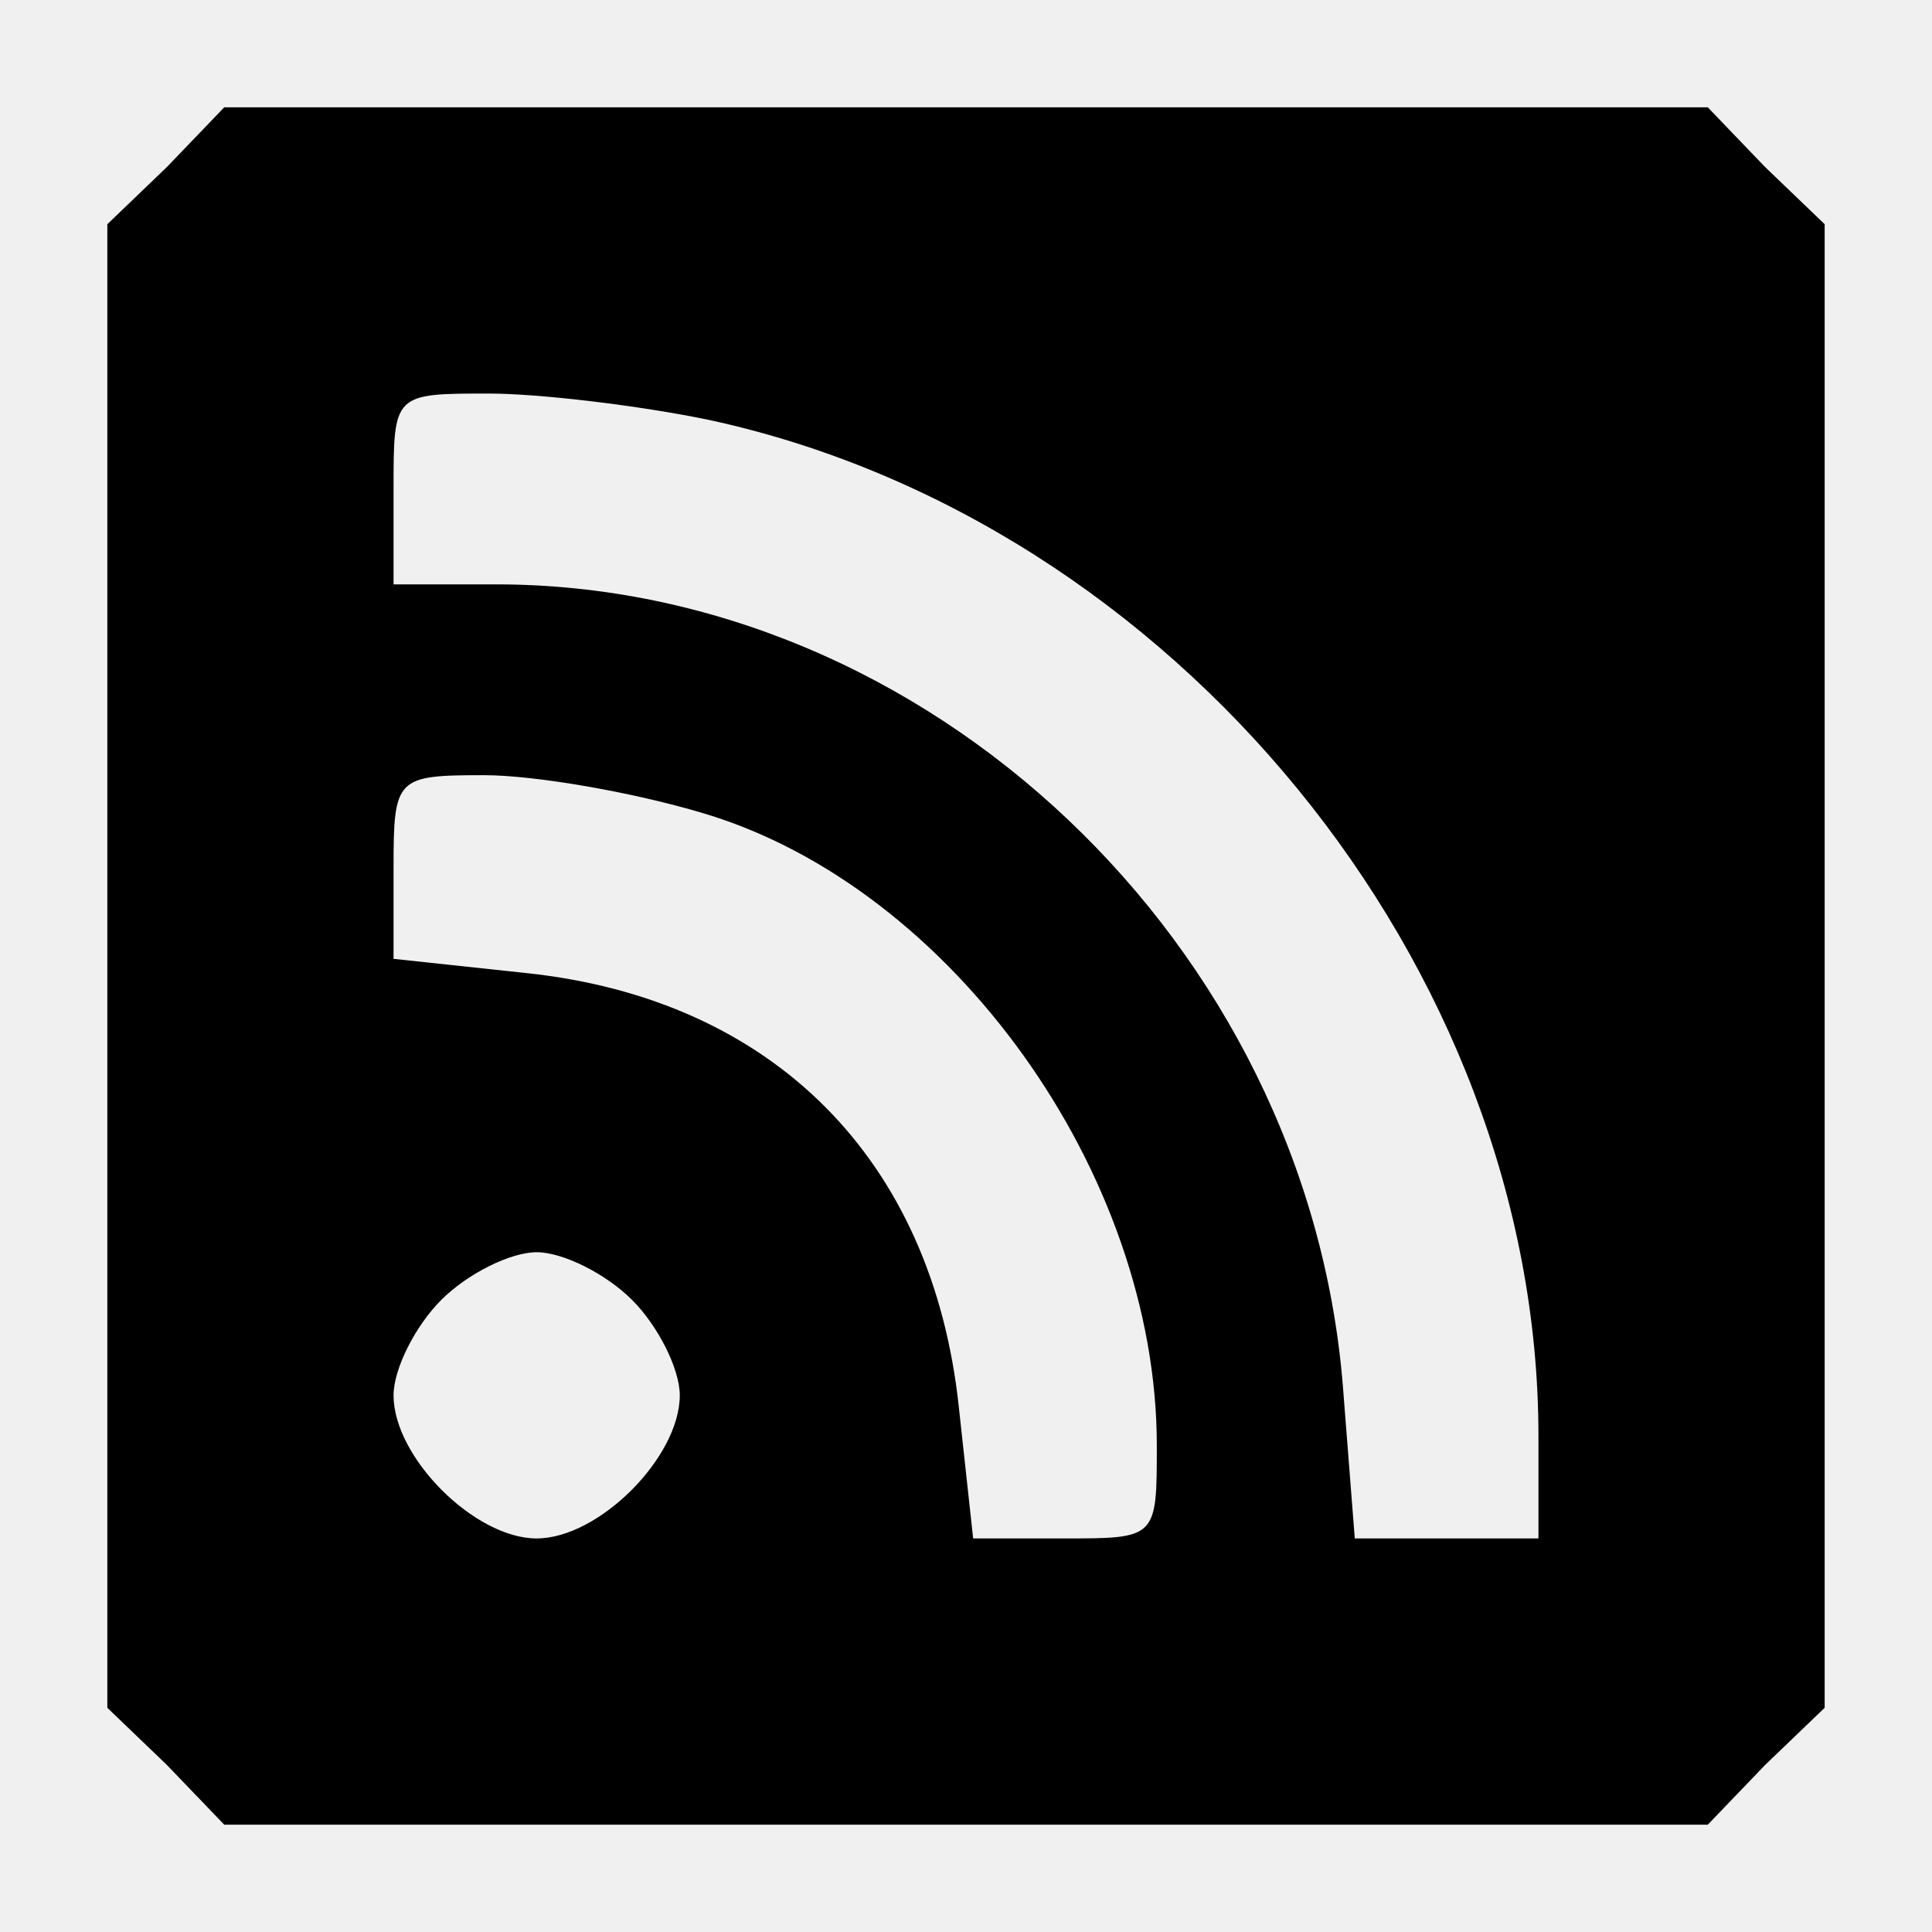
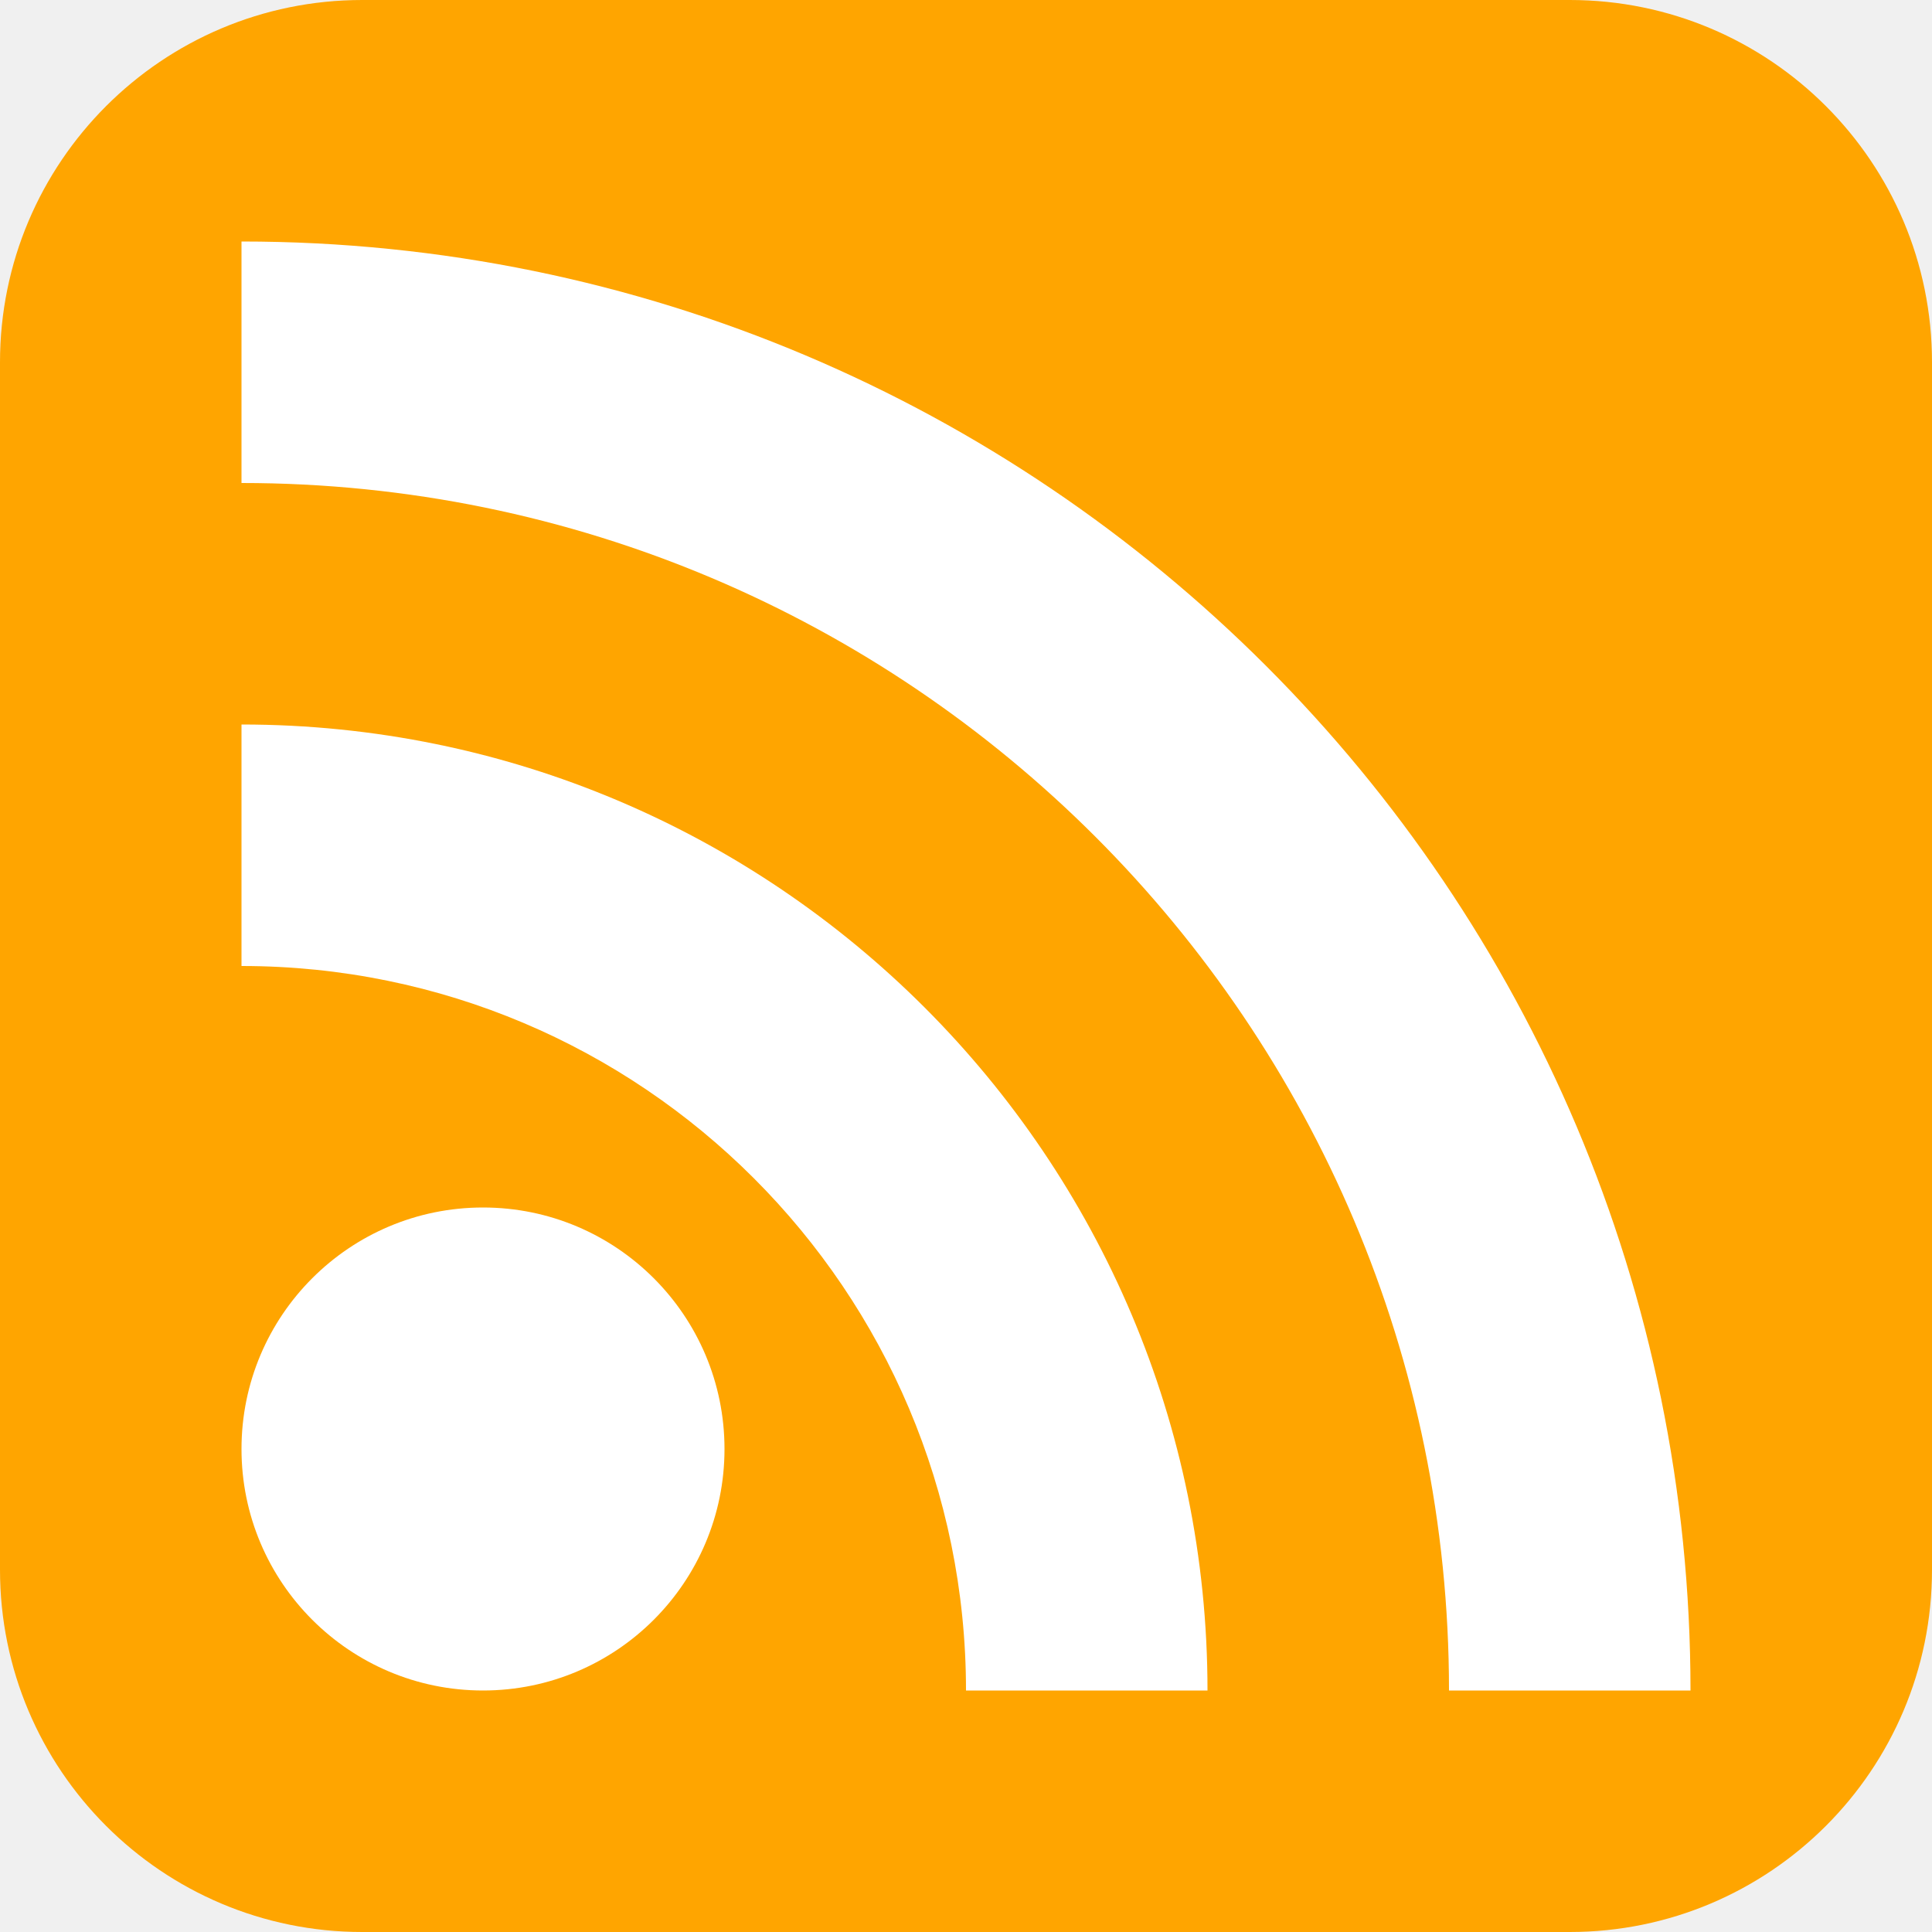
- <svg xmlns="http://www.w3.org/2000/svg" viewBox="7.5 7.5 81 81">
-   <path d="M14.5 14.5L12 16.9v62.2l2.5 2.4 2.4 2.5h62.2l2.4-2.5 2.5-2.4V16.9l-2.5-2.4-2.4-2.5H16.9l-2.4 2.5zm22.7 10.6C56.7 29.3 72 48 72 67.7V72h-7.7l-.5-6.4C62.3 47.1 46.4 32 28.3 32H24v-4c0-4 0-4 4-4 2.1 0 6.3.5 9.2 1.1zM37 41.6c10.4 3.1 19 15.1 19 26.5 0 3.9 0 3.9-3.9 3.9h-3.8l-.6-5.5c-1.1-10.4-7.8-17.1-18.1-18.2l-5.6-.6v-3.8c0-3.8.1-3.9 3.8-3.9 2.1 0 6.2.7 9.2 1.6zM34 62c1.1 1.1 2 2.9 2 4 0 2.6-3.4 6-6 6s-6-3.4-6-6c0-1.1.9-2.9 2-4s2.9-2 4-2 2.9.9 4 2z" />
+ <svg xmlns="http://www.w3.org/2000/svg" id="RSSicon" viewBox="0 0 8 8" width="256" height="256">
+   <style type="text/css">
+     .button {stroke: none; fill: orange;}
+     .symbol {stroke: none; fill: white;}
+   </style>
+   <rect class="button" width="8" height="8" rx="1.5" />
+   <circle class="symbol" cx="2" cy="6" r="1" />
+   <path class="symbol" d="m 1,4 a 3,3 0 0 1 3,3 h 1 a 4,4 0 0 0 -4,-4 z" />
+   <path class="symbol" d="m 1,2 a 5,5 0 0 1 5,5 h 1 a 6,6 0 0 0 -6,-6 z" />
</svg>
